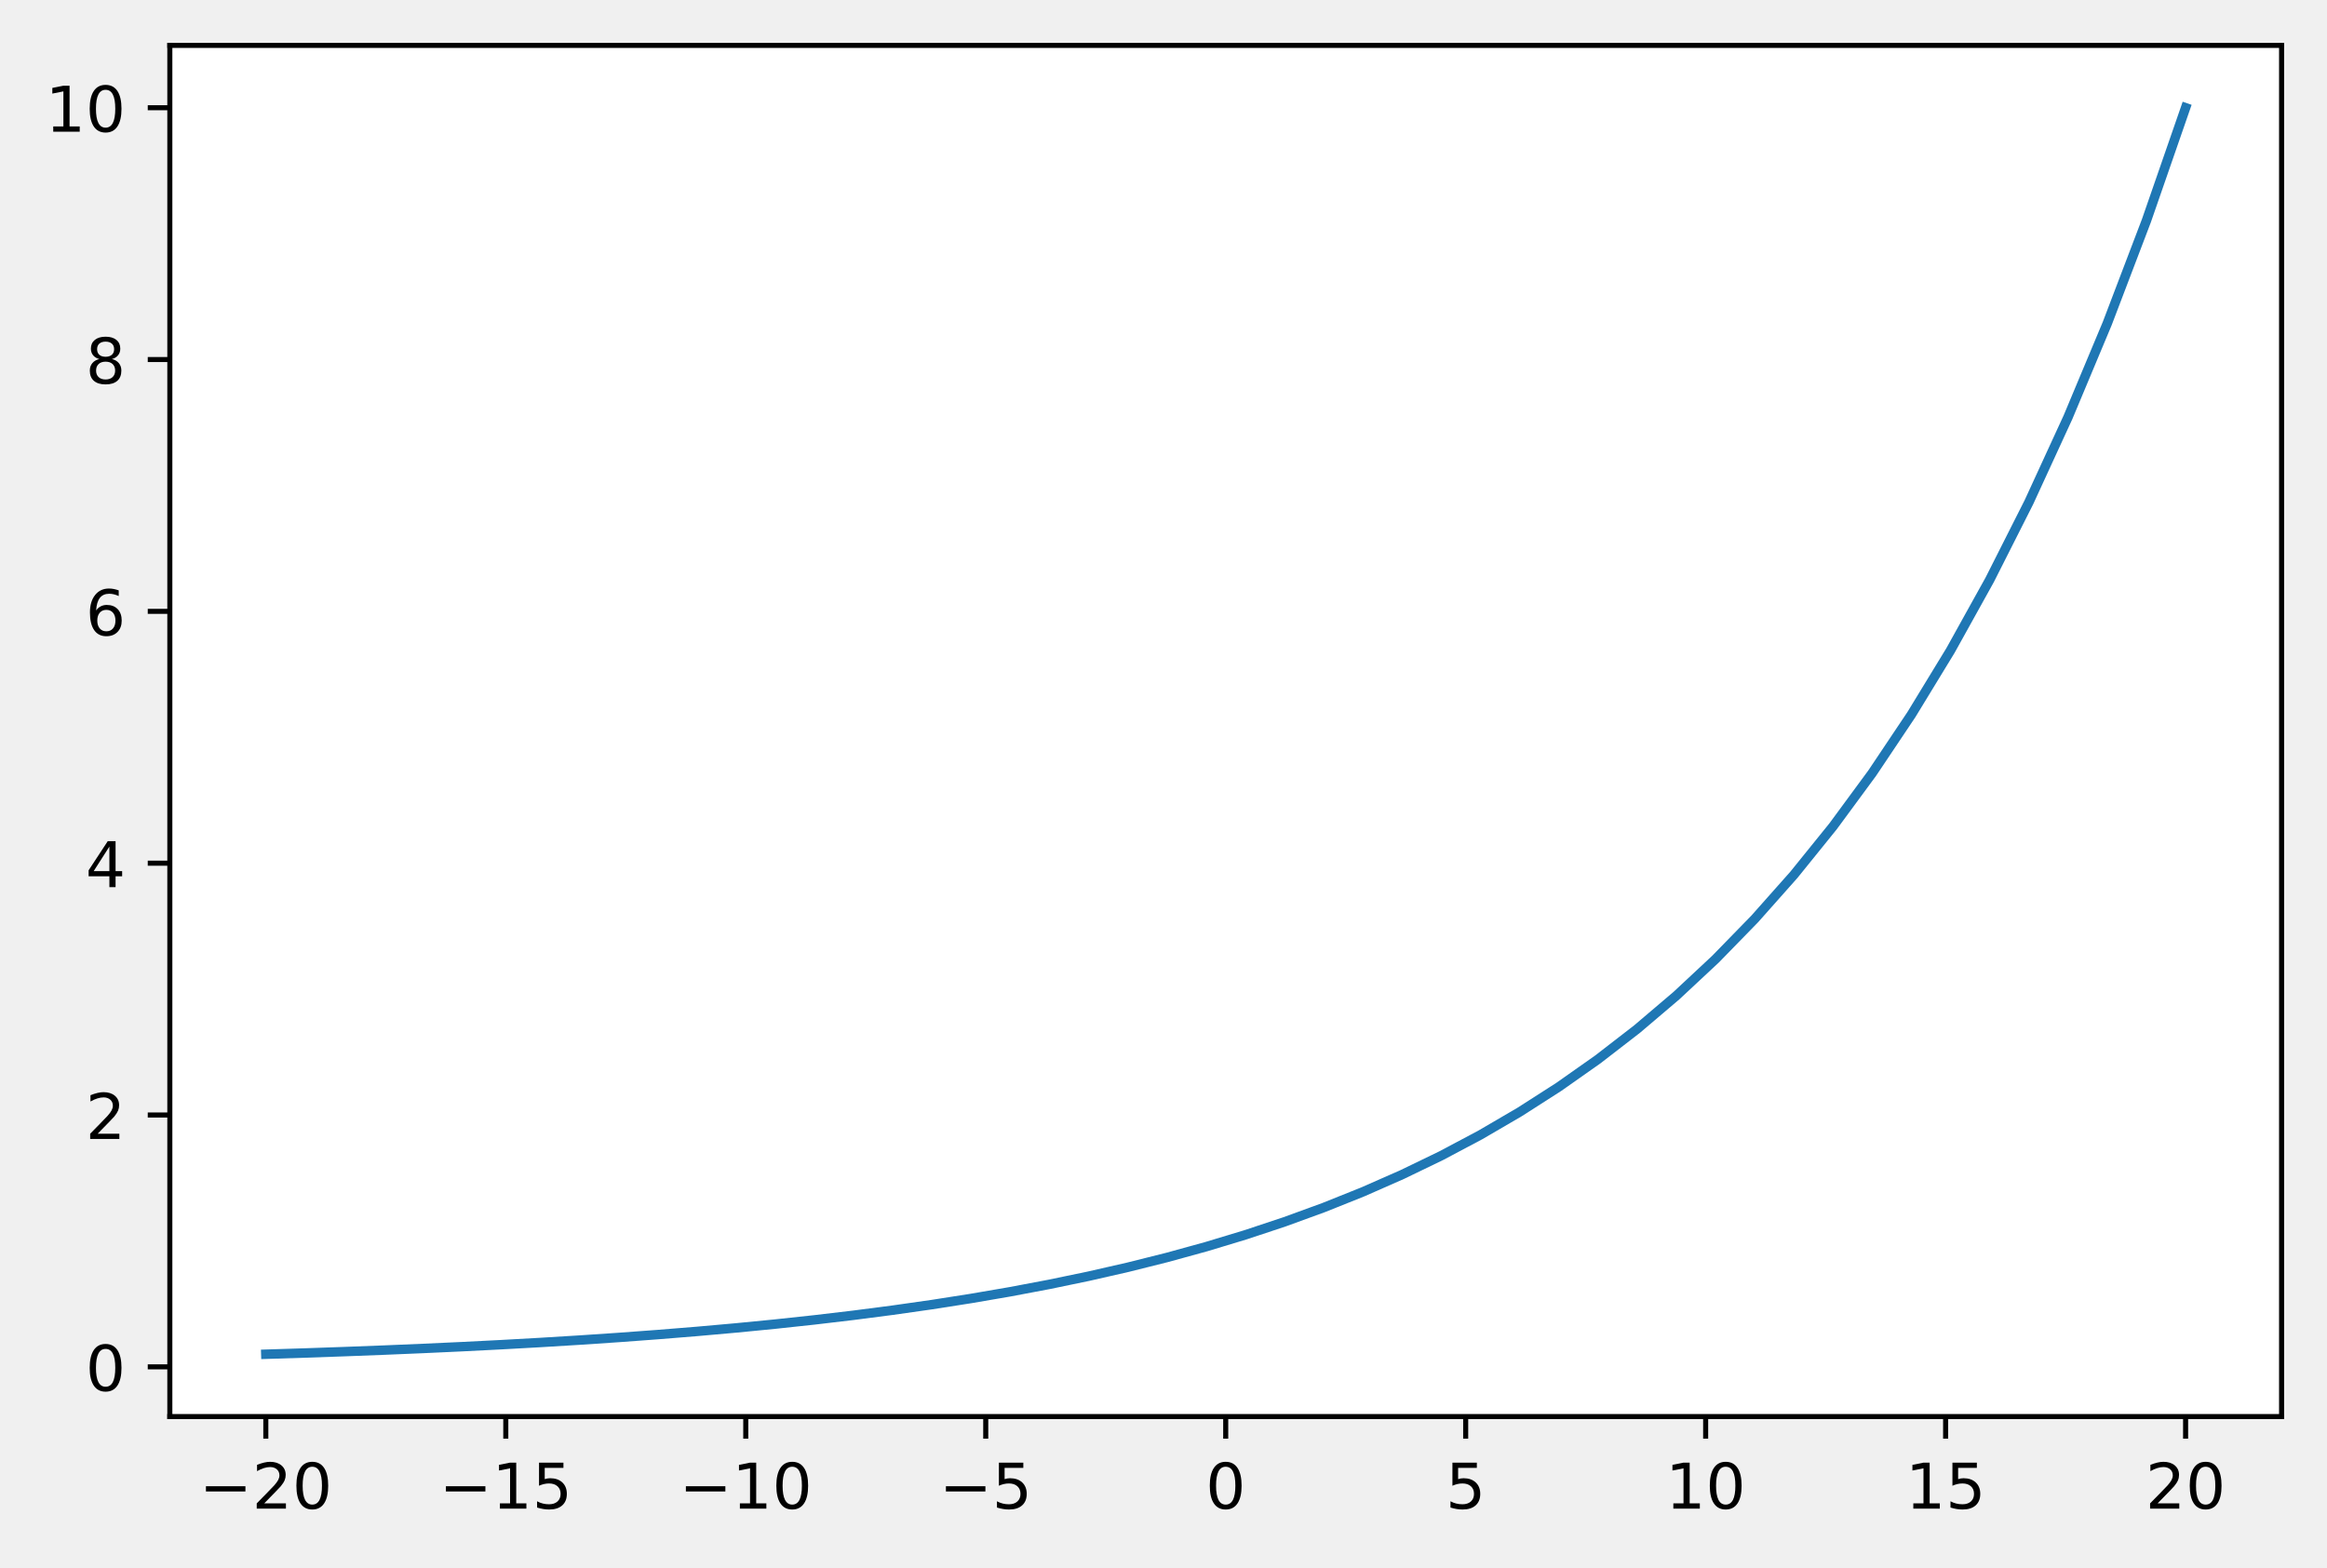
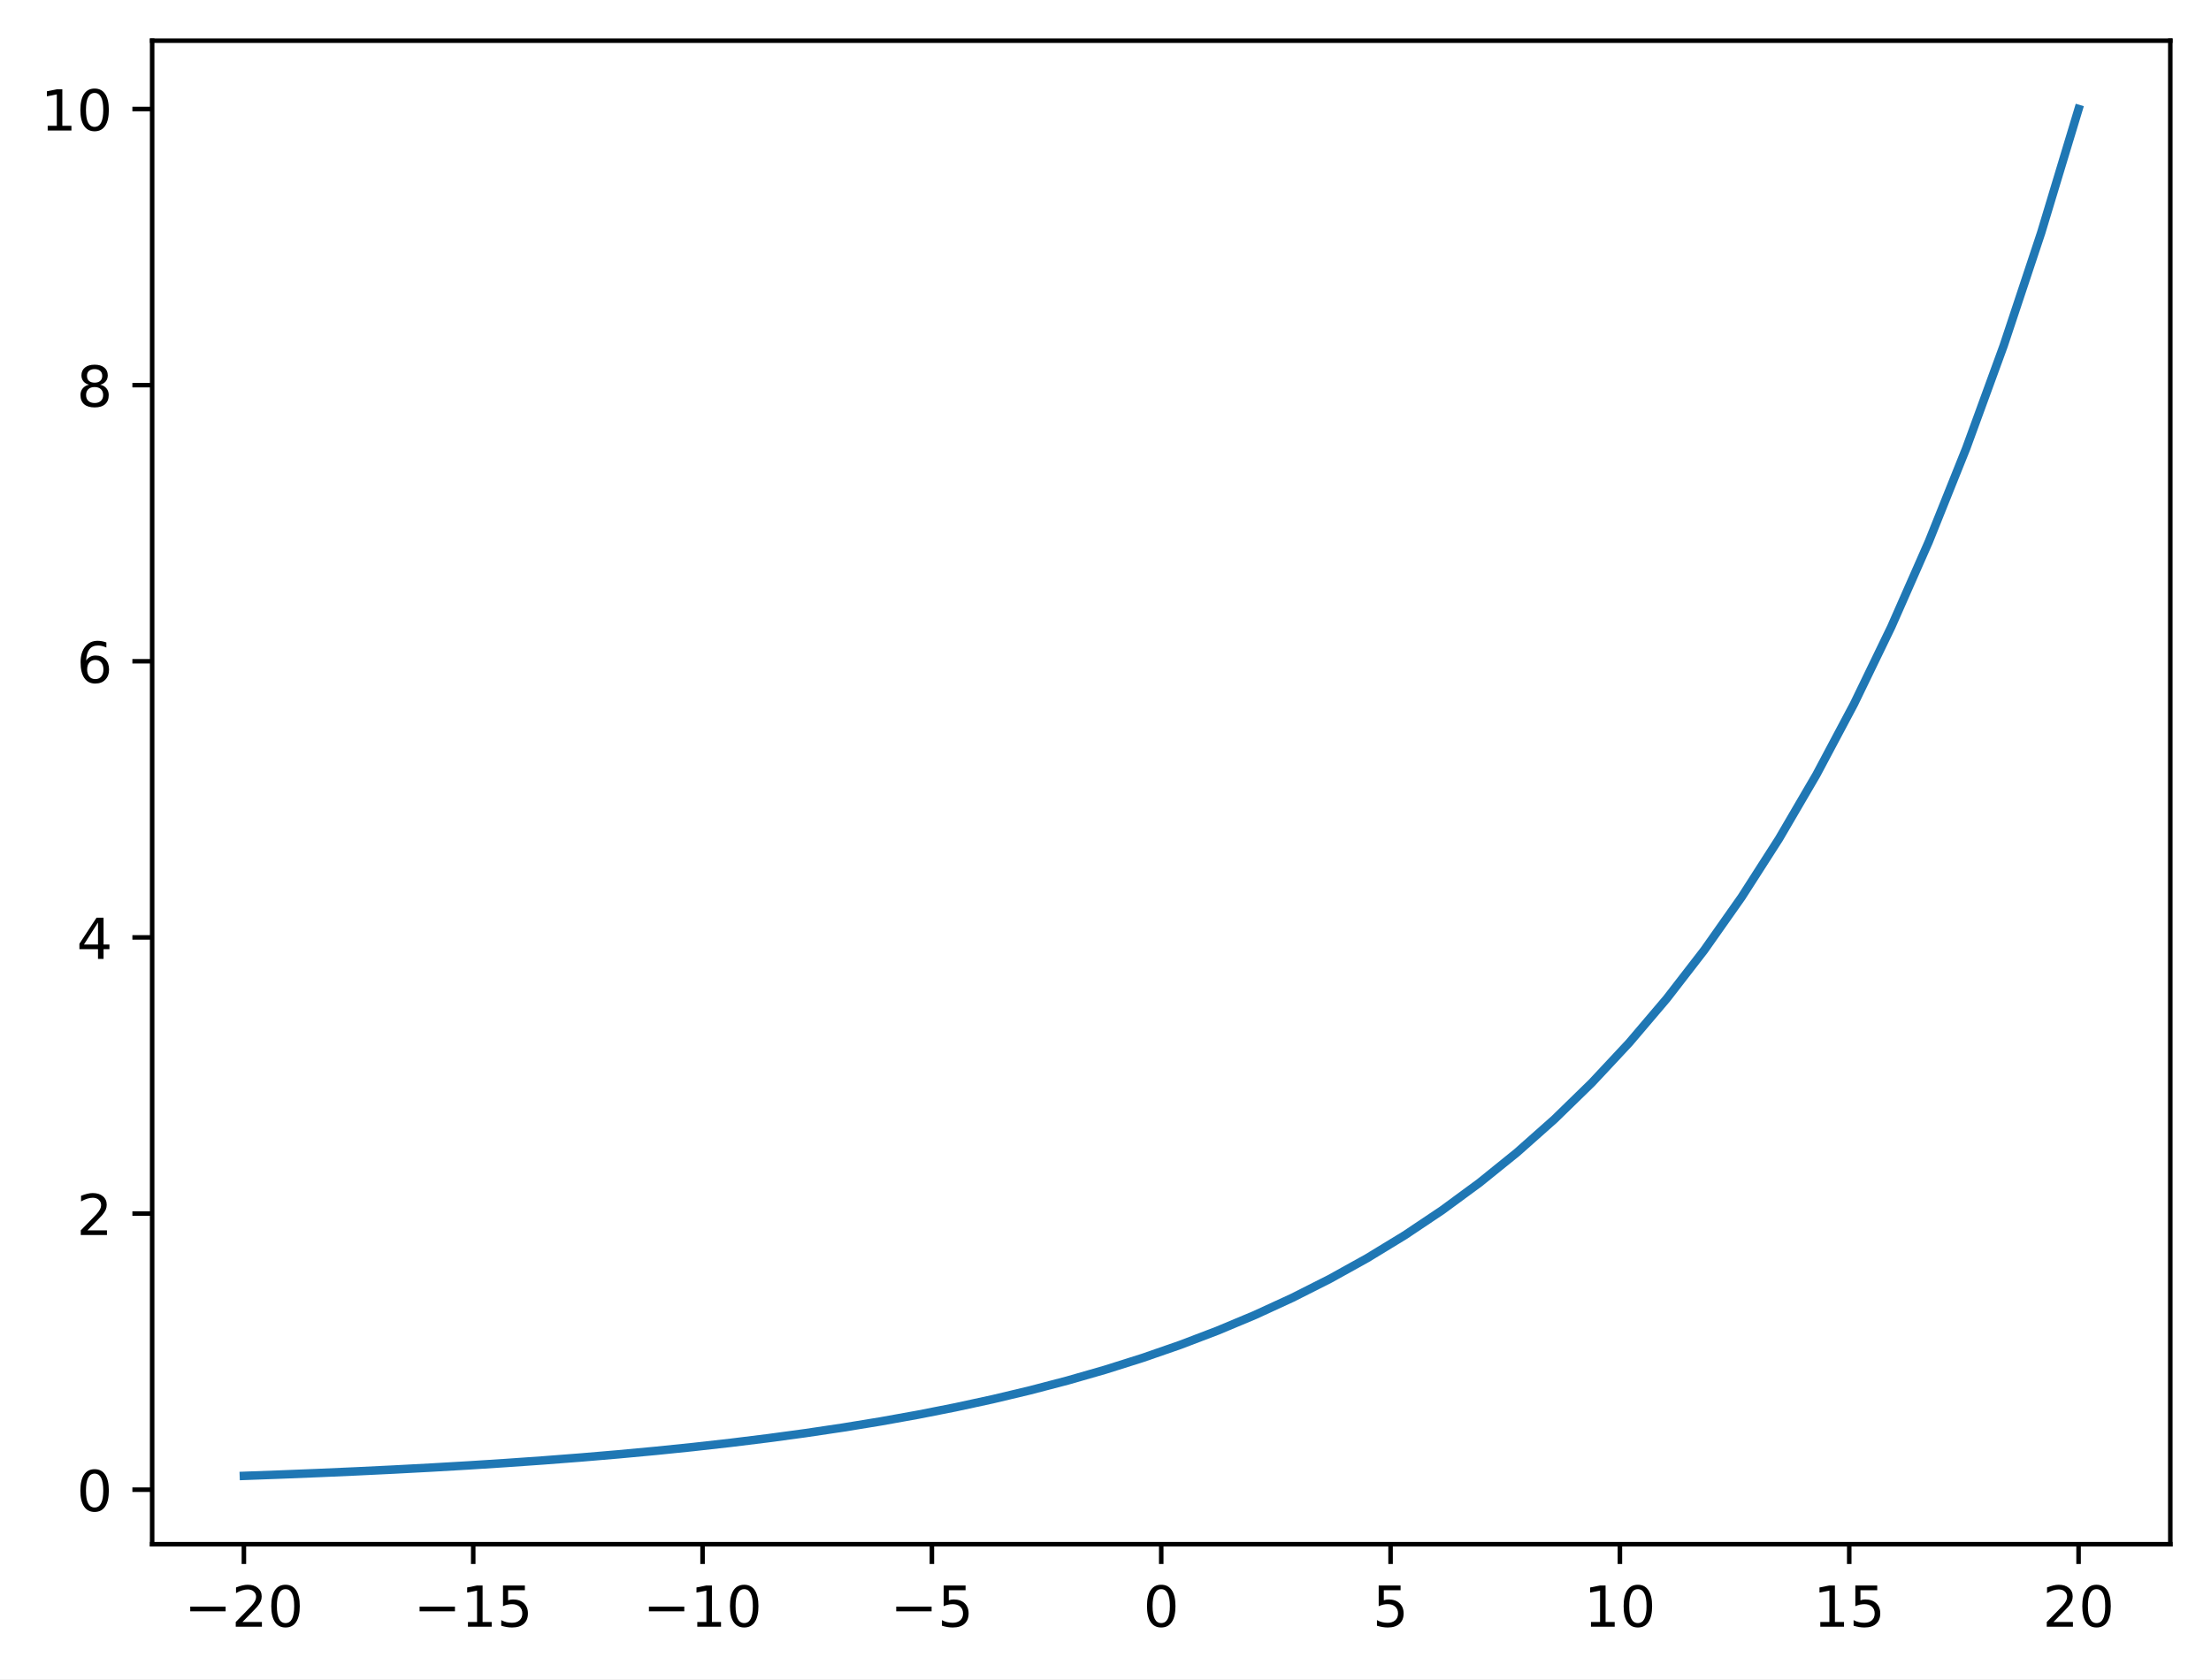
- <svg xmlns="http://www.w3.org/2000/svg" xmlns:xlink="http://www.w3.org/1999/xlink" height="248.518pt" version="1.1" viewBox="0 0 368.925 248.518" width="368.925pt">
+ <svg xmlns="http://www.w3.org/2000/svg" xmlns:xlink="http://www.w3.org/1999/xlink" width="391.245pt" height="297.19pt" viewBox="0 0 391.245 297.19" version="1.1">
  <defs>
-     <style type="text/css">*{stroke-linecap:butt;stroke-linejoin:round;}</style>
+     <style type="text/css">*{stroke-linejoin: round; stroke-linecap: butt}</style>
  </defs>
  <g id="figure_1">
    <g id="patch_1">
-       <path d="M -0 248.518   L 368.925 248.518   L 368.925 0   L -0 0   z  " style="fill:none;" />
+       <path d="M 0 297.19  L 391.245 297.19  L 391.245 0  L 0 0  z " style="fill: #ffffff" />
    </g>
    <g id="axes_1">
      <g id="patch_2">
-         <path d="M 26.925 224.64   L 361.725 224.64   L 361.725 7.2   L 26.925 7.2   z  " style="fill:#ffffff;" />
+         <path d="M 26.925 273.312  L 384.045 273.312  L 384.045 7.2  L 26.925 7.2  z " style="fill: #ffffff" />
      </g>
      <g id="matplotlib.axis_1">
        <g id="xtick_1">
          <g id="line2d_1">
            <defs>
-               <path d="M 0 0   L 0 3.5   " id="mf9fb3a7ae0" style="stroke:#000000;stroke-width:0.8;" />
+               <path id="m4ad21ede35" d="M 0 0  L 0 3.5  " style="stroke: #000000; stroke-width: 0.8" />
            </defs>
            <g>
-               <use style="stroke:#000000;stroke-width:0.8;" x="42.143" xlink:href="#mf9fb3a7ae0" y="224.64" />
+               <use xlink:href="#m4ad21ede35" x="43.158" y="273.312" style="stroke: #000000; stroke-width: 0.8" />
            </g>
          </g>
          <g id="text_1">
-             <g transform="translate(31.59084 239.2384)scale(0.1 -0.1)">
-               <defs>
-                 <path d="M 678 2272   L 4684 2272   L 4684 1741   L 678 1741   L 678 2272   z  " id="DejaVuSans-2212" transform="scale(0.015625)" />
-                 <path d="M 1228 531   L 3431 531   L 3431 0   L 469 0   L 469 531   Q 828 903 1448 1529   Q 2069 2156 2228 2338   Q 2531 2678 2651 2914   Q 2772 3150 2772 3378   Q 2772 3750 2511 3984   Q 2250 4219 1831 4219   Q 1534 4219 1204 4116   Q 875 4013 500 3803   L 500 4441   Q 881 4594 1212 4672   Q 1544 4750 1819 4750   Q 2544 4750 2975 4387   Q 3406 4025 3406 3419   Q 3406 3131 3298 2873   Q 3191 2616 2906 2266   Q 2828 2175 2409 1742   Q 1991 1309 1228 531   z  " id="DejaVuSans-32" transform="scale(0.015625)" />
-                 <path d="M 2034 4250   Q 1547 4250 1301 3770   Q 1056 3291 1056 2328   Q 1056 1369 1301 889   Q 1547 409 2034 409   Q 2525 409 2770 889   Q 3016 1369 3016 2328   Q 3016 3291 2770 3770   Q 2525 4250 2034 4250   z  M 2034 4750   Q 2819 4750 3233 4129   Q 3647 3509 3647 2328   Q 3647 1150 3233 529   Q 2819 -91 2034 -91   Q 1250 -91 836 529   Q 422 1150 422 2328   Q 422 3509 836 4129   Q 1250 4750 2034 4750   z  " id="DejaVuSans-30" transform="scale(0.015625)" />
-               </defs>
-               <use xlink:href="#DejaVuSans-2212" />
-               <use x="83.789" xlink:href="#DejaVuSans-32" />
-               <use x="147.412" xlink:href="#DejaVuSans-30" />
+             <g transform="translate(32.60538 287.9104) scale(0.1 -0.1)">
+               <defs>
+                 <path id="DejaVuSans-2212" d="M 678 2272  L 4684 2272  L 4684 1741  L 678 1741  L 678 2272  z " transform="scale(0.015625)" />
+                 <path id="DejaVuSans-32" d="M 1228 531  L 3431 531  L 3431 0  L 469 0  L 469 531  Q 828 903 1448 1529  Q 2069 2156 2228 2338  Q 2531 2678 2651 2914  Q 2772 3150 2772 3378  Q 2772 3750 2511 3984  Q 2250 4219 1831 4219  Q 1534 4219 1204 4116  Q 875 4013 500 3803  L 500 4441  Q 881 4594 1212 4672  Q 1544 4750 1819 4750  Q 2544 4750 2975 4387  Q 3406 4025 3406 3419  Q 3406 3131 3298 2873  Q 3191 2616 2906 2266  Q 2828 2175 2409 1742  Q 1991 1309 1228 531  z " transform="scale(0.015625)" />
+                 <path id="DejaVuSans-30" d="M 2034 4250  Q 1547 4250 1301 3770  Q 1056 3291 1056 2328  Q 1056 1369 1301 889  Q 1547 409 2034 409  Q 2525 409 2770 889  Q 3016 1369 3016 2328  Q 3016 3291 2770 3770  Q 2525 4250 2034 4250  z M 2034 4750  Q 2819 4750 3233 4129  Q 3647 3509 3647 2328  Q 3647 1150 3233 529  Q 2819 -91 2034 -91  Q 1250 -91 836 529  Q 422 1150 422 2328  Q 422 3509 836 4129  Q 1250 4750 2034 4750  z " transform="scale(0.015625)" />
+               </defs>
+               <use xlink:href="#DejaVuSans-2212" />
+               <use xlink:href="#DejaVuSans-32" x="83.789" />
+               <use xlink:href="#DejaVuSans-30" x="147.412" />
            </g>
          </g>
        </g>
        <g id="xtick_2">
          <g id="line2d_2">
            <g>
-               <use style="stroke:#000000;stroke-width:0.8;" x="80.189" xlink:href="#mf9fb3a7ae0" y="224.64" />
+               <use xlink:href="#m4ad21ede35" x="83.74" y="273.312" style="stroke: #000000; stroke-width: 0.8" />
            </g>
          </g>
          <g id="text_2">
-             <g transform="translate(69.63629 239.2384)scale(0.1 -0.1)">
-               <defs>
-                 <path d="M 794 531   L 1825 531   L 1825 4091   L 703 3866   L 703 4441   L 1819 4666   L 2450 4666   L 2450 531   L 3481 531   L 3481 0   L 794 0   L 794 531   z  " id="DejaVuSans-31" transform="scale(0.015625)" />
-                 <path d="M 691 4666   L 3169 4666   L 3169 4134   L 1269 4134   L 1269 2991   Q 1406 3038 1543 3061   Q 1681 3084 1819 3084   Q 2600 3084 3056 2656   Q 3513 2228 3513 1497   Q 3513 744 3044 326   Q 2575 -91 1722 -91   Q 1428 -91 1123 -41   Q 819 9 494 109   L 494 744   Q 775 591 1075 516   Q 1375 441 1709 441   Q 2250 441 2565 725   Q 2881 1009 2881 1497   Q 2881 1984 2565 2268   Q 2250 2553 1709 2553   Q 1456 2553 1204 2497   Q 953 2441 691 2322   L 691 4666   z  " id="DejaVuSans-35" transform="scale(0.015625)" />
-               </defs>
-               <use xlink:href="#DejaVuSans-2212" />
-               <use x="83.789" xlink:href="#DejaVuSans-31" />
-               <use x="147.412" xlink:href="#DejaVuSans-35" />
+             <g transform="translate(73.1872 287.9104) scale(0.1 -0.1)">
+               <defs>
+                 <path id="DejaVuSans-31" d="M 794 531  L 1825 531  L 1825 4091  L 703 3866  L 703 4441  L 1819 4666  L 2450 4666  L 2450 531  L 3481 531  L 3481 0  L 794 0  L 794 531  z " transform="scale(0.015625)" />
+                 <path id="DejaVuSans-35" d="M 691 4666  L 3169 4666  L 3169 4134  L 1269 4134  L 1269 2991  Q 1406 3038 1543 3061  Q 1681 3084 1819 3084  Q 2600 3084 3056 2656  Q 3513 2228 3513 1497  Q 3513 744 3044 326  Q 2575 -91 1722 -91  Q 1428 -91 1123 -41  Q 819 9 494 109  L 494 744  Q 775 591 1075 516  Q 1375 441 1709 441  Q 2250 441 2565 725  Q 2881 1009 2881 1497  Q 2881 1984 2565 2268  Q 2250 2553 1709 2553  Q 1456 2553 1204 2497  Q 953 2441 691 2322  L 691 4666  z " transform="scale(0.015625)" />
+               </defs>
+               <use xlink:href="#DejaVuSans-2212" />
+               <use xlink:href="#DejaVuSans-31" x="83.789" />
+               <use xlink:href="#DejaVuSans-35" x="147.412" />
            </g>
          </g>
        </g>
        <g id="xtick_3">
          <g id="line2d_3">
            <g>
-               <use style="stroke:#000000;stroke-width:0.8;" x="118.234" xlink:href="#mf9fb3a7ae0" y="224.64" />
+               <use xlink:href="#m4ad21ede35" x="124.321" y="273.312" style="stroke: #000000; stroke-width: 0.8" />
            </g>
          </g>
          <g id="text_3">
-             <g transform="translate(107.6817 239.2384)scale(0.1 -0.1)">
-               <use xlink:href="#DejaVuSans-2212" />
-               <use x="83.789" xlink:href="#DejaVuSans-31" />
-               <use x="147.412" xlink:href="#DejaVuSans-30" />
+             <g transform="translate(113.769 287.9104) scale(0.1 -0.1)">
+               <use xlink:href="#DejaVuSans-2212" />
+               <use xlink:href="#DejaVuSans-31" x="83.789" />
+               <use xlink:href="#DejaVuSans-30" x="147.412" />
            </g>
          </g>
        </g>
        <g id="xtick_4">
          <g id="line2d_4">
            <g>
-               <use style="stroke:#000000;stroke-width:0.8;" x="156.28" xlink:href="#mf9fb3a7ae0" y="224.64" />
+               <use xlink:href="#m4ad21ede35" x="164.903" y="273.312" style="stroke: #000000; stroke-width: 0.8" />
            </g>
          </g>
          <g id="text_4">
-             <g transform="translate(148.9085 239.2384)scale(0.1 -0.1)">
-               <use xlink:href="#DejaVuSans-2212" />
-               <use x="83.789" xlink:href="#DejaVuSans-35" />
+             <g transform="translate(157.5321 287.9104) scale(0.1 -0.1)">
+               <use xlink:href="#DejaVuSans-2212" />
+               <use xlink:href="#DejaVuSans-35" x="83.789" />
            </g>
          </g>
        </g>
        <g id="xtick_5">
          <g id="line2d_5">
            <g>
-               <use style="stroke:#000000;stroke-width:0.8;" x="194.325" xlink:href="#mf9fb3a7ae0" y="224.64" />
+               <use xlink:href="#m4ad21ede35" x="205.485" y="273.312" style="stroke: #000000; stroke-width: 0.8" />
            </g>
          </g>
          <g id="text_5">
-             <g transform="translate(191.1438 239.2384)scale(0.1 -0.1)">
+             <g transform="translate(202.3038 287.9104) scale(0.1 -0.1)">
              <use xlink:href="#DejaVuSans-30" />
            </g>
          </g>
        </g>
        <g id="xtick_6">
          <g id="line2d_6">
            <g>
-               <use style="stroke:#000000;stroke-width:0.8;" x="232.37" xlink:href="#mf9fb3a7ae0" y="224.64" />
+               <use xlink:href="#m4ad21ede35" x="246.067" y="273.312" style="stroke: #000000; stroke-width: 0.8" />
            </g>
          </g>
          <g id="text_6">
-             <g transform="translate(229.1892 239.2384)scale(0.1 -0.1)">
+             <g transform="translate(242.8856 287.9104) scale(0.1 -0.1)">
              <use xlink:href="#DejaVuSans-35" />
            </g>
          </g>
        </g>
        <g id="xtick_7">
          <g id="line2d_7">
            <g>
-               <use style="stroke:#000000;stroke-width:0.8;" x="270.416" xlink:href="#mf9fb3a7ae0" y="224.64" />
+               <use xlink:href="#m4ad21ede35" x="286.649" y="273.312" style="stroke: #000000; stroke-width: 0.8" />
            </g>
          </g>
          <g id="text_7">
-             <g transform="translate(264.0534 239.2384)scale(0.1 -0.1)">
+             <g transform="translate(280.2861 287.9104) scale(0.1 -0.1)">
              <use xlink:href="#DejaVuSans-31" />
-               <use x="63.623" xlink:href="#DejaVuSans-30" />
+               <use xlink:href="#DejaVuSans-30" x="63.623" />
            </g>
          </g>
        </g>
        <g id="xtick_8">
          <g id="line2d_8">
            <g>
-               <use style="stroke:#000000;stroke-width:0.8;" x="308.461" xlink:href="#mf9fb3a7ae0" y="224.64" />
+               <use xlink:href="#m4ad21ede35" x="327.23" y="273.312" style="stroke: #000000; stroke-width: 0.8" />
            </g>
          </g>
          <g id="text_8">
-             <g transform="translate(302.0989 239.2384)scale(0.1 -0.1)">
+             <g transform="translate(320.868 287.9104) scale(0.1 -0.1)">
              <use xlink:href="#DejaVuSans-31" />
-               <use x="63.623" xlink:href="#DejaVuSans-35" />
+               <use xlink:href="#DejaVuSans-35" x="63.623" />
            </g>
          </g>
        </g>
        <g id="xtick_9">
          <g id="line2d_9">
            <g>
-               <use style="stroke:#000000;stroke-width:0.8;" x="346.507" xlink:href="#mf9fb3a7ae0" y="224.64" />
+               <use xlink:href="#m4ad21ede35" x="367.812" y="273.312" style="stroke: #000000; stroke-width: 0.8" />
            </g>
          </g>
          <g id="text_9">
-             <g transform="translate(340.1443 239.2384)scale(0.1 -0.1)">
+             <g transform="translate(361.4498 287.9104) scale(0.1 -0.1)">
              <use xlink:href="#DejaVuSans-32" />
-               <use x="63.623" xlink:href="#DejaVuSans-30" />
+               <use xlink:href="#DejaVuSans-30" x="63.623" />
            </g>
          </g>
        </g>
      </g>
      <g id="matplotlib.axis_2">
        <g id="ytick_1">
          <g id="line2d_10">
            <defs>
-               <path d="M 0 0   L -3.5 0   " id="mcb97a04252" style="stroke:#000000;stroke-width:0.8;" />
+               <path id="ma00f3bc8d0" d="M 0 0  L -3.5 0  " style="stroke: #000000; stroke-width: 0.8" />
            </defs>
            <g>
-               <use style="stroke:#000000;stroke-width:0.8;" x="26.925" xlink:href="#mcb97a04252" y="216.753" />
+               <use xlink:href="#ma00f3bc8d0" x="26.925" y="263.66" style="stroke: #000000; stroke-width: 0.8" />
            </g>
          </g>
          <g id="text_10">
-             <g transform="translate(13.5625 220.5523)scale(0.1 -0.1)">
+             <g transform="translate(13.5625 267.4589) scale(0.1 -0.1)">
              <use xlink:href="#DejaVuSans-30" />
            </g>
          </g>
        </g>
        <g id="ytick_2">
          <g id="line2d_11">
            <g>
-               <use style="stroke:#000000;stroke-width:0.8;" x="26.925" xlink:href="#mcb97a04252" y="176.819" />
+               <use xlink:href="#ma00f3bc8d0" x="26.925" y="214.787" style="stroke: #000000; stroke-width: 0.8" />
            </g>
          </g>
          <g id="text_11">
-             <g transform="translate(13.5625 180.6184)scale(0.1 -0.1)">
+             <g transform="translate(13.5625 218.5861) scale(0.1 -0.1)">
              <use xlink:href="#DejaVuSans-32" />
            </g>
          </g>
        </g>
        <g id="ytick_3">
          <g id="line2d_12">
            <g>
-               <use style="stroke:#000000;stroke-width:0.8;" x="26.925" xlink:href="#mcb97a04252" y="136.885" />
+               <use xlink:href="#ma00f3bc8d0" x="26.925" y="165.914" style="stroke: #000000; stroke-width: 0.8" />
            </g>
          </g>
          <g id="text_12">
-             <g transform="translate(13.5625 140.6845)scale(0.1 -0.1)">
-               <defs>
-                 <path d="M 2419 4116   L 825 1625   L 2419 1625   L 2419 4116   z  M 2253 4666   L 3047 4666   L 3047 1625   L 3713 1625   L 3713 1100   L 3047 1100   L 3047 0   L 2419 0   L 2419 1100   L 313 1100   L 313 1709   L 2253 4666   z  " id="DejaVuSans-34" transform="scale(0.015625)" />
+             <g transform="translate(13.5625 169.7134) scale(0.1 -0.1)">
+               <defs>
+                 <path id="DejaVuSans-34" d="M 2419 4116  L 825 1625  L 2419 1625  L 2419 4116  z M 2253 4666  L 3047 4666  L 3047 1625  L 3713 1625  L 3713 1100  L 3047 1100  L 3047 0  L 2419 0  L 2419 1100  L 313 1100  L 313 1709  L 2253 4666  z " transform="scale(0.015625)" />
              </defs>
              <use xlink:href="#DejaVuSans-34" />
            </g>
          </g>
        </g>
        <g id="ytick_4">
          <g id="line2d_13">
            <g>
-               <use style="stroke:#000000;stroke-width:0.8;" x="26.925" xlink:href="#mcb97a04252" y="96.951" />
+               <use xlink:href="#ma00f3bc8d0" x="26.925" y="117.041" style="stroke: #000000; stroke-width: 0.8" />
            </g>
          </g>
          <g id="text_13">
-             <g transform="translate(13.5625 100.7506)scale(0.1 -0.1)">
-               <defs>
-                 <path d="M 2113 2584   Q 1688 2584 1439 2293   Q 1191 2003 1191 1497   Q 1191 994 1439 701   Q 1688 409 2113 409   Q 2538 409 2786 701   Q 3034 994 3034 1497   Q 3034 2003 2786 2293   Q 2538 2584 2113 2584   z  M 3366 4563   L 3366 3988   Q 3128 4100 2886 4159   Q 2644 4219 2406 4219   Q 1781 4219 1451 3797   Q 1122 3375 1075 2522   Q 1259 2794 1537 2939   Q 1816 3084 2150 3084   Q 2853 3084 3261 2657   Q 3669 2231 3669 1497   Q 3669 778 3244 343   Q 2819 -91 2113 -91   Q 1303 -91 875 529   Q 447 1150 447 2328   Q 447 3434 972 4092   Q 1497 4750 2381 4750   Q 2619 4750 2861 4703   Q 3103 4656 3366 4563   z  " id="DejaVuSans-36" transform="scale(0.015625)" />
+             <g transform="translate(13.5625 120.8407) scale(0.1 -0.1)">
+               <defs>
+                 <path id="DejaVuSans-36" d="M 2113 2584  Q 1688 2584 1439 2293  Q 1191 2003 1191 1497  Q 1191 994 1439 701  Q 1688 409 2113 409  Q 2538 409 2786 701  Q 3034 994 3034 1497  Q 3034 2003 2786 2293  Q 2538 2584 2113 2584  z M 3366 4563  L 3366 3988  Q 3128 4100 2886 4159  Q 2644 4219 2406 4219  Q 1781 4219 1451 3797  Q 1122 3375 1075 2522  Q 1259 2794 1537 2939  Q 1816 3084 2150 3084  Q 2853 3084 3261 2657  Q 3669 2231 3669 1497  Q 3669 778 3244 343  Q 2819 -91 2113 -91  Q 1303 -91 875 529  Q 447 1150 447 2328  Q 447 3434 972 4092  Q 1497 4750 2381 4750  Q 2619 4750 2861 4703  Q 3103 4656 3366 4563  z " transform="scale(0.015625)" />
              </defs>
              <use xlink:href="#DejaVuSans-36" />
            </g>
          </g>
        </g>
        <g id="ytick_5">
          <g id="line2d_14">
            <g>
-               <use style="stroke:#000000;stroke-width:0.8;" x="26.925" xlink:href="#mcb97a04252" y="57.018" />
+               <use xlink:href="#ma00f3bc8d0" x="26.925" y="68.169" style="stroke: #000000; stroke-width: 0.8" />
            </g>
          </g>
          <g id="text_14">
-             <g transform="translate(13.5625 60.81674)scale(0.1 -0.1)">
-               <defs>
-                 <path d="M 2034 2216   Q 1584 2216 1326 1975   Q 1069 1734 1069 1313   Q 1069 891 1326 650   Q 1584 409 2034 409   Q 2484 409 2743 651   Q 3003 894 3003 1313   Q 3003 1734 2745 1975   Q 2488 2216 2034 2216   z  M 1403 2484   Q 997 2584 770 2862   Q 544 3141 544 3541   Q 544 4100 942 4425   Q 1341 4750 2034 4750   Q 2731 4750 3128 4425   Q 3525 4100 3525 3541   Q 3525 3141 3298 2862   Q 3072 2584 2669 2484   Q 3125 2378 3379 2068   Q 3634 1759 3634 1313   Q 3634 634 3220 271   Q 2806 -91 2034 -91   Q 1263 -91 848 271   Q 434 634 434 1313   Q 434 1759 690 2068   Q 947 2378 1403 2484   z  M 1172 3481   Q 1172 3119 1398 2916   Q 1625 2713 2034 2713   Q 2441 2713 2670 2916   Q 2900 3119 2900 3481   Q 2900 3844 2670 4047   Q 2441 4250 2034 4250   Q 1625 4250 1398 4047   Q 1172 3844 1172 3481   z  " id="DejaVuSans-38" transform="scale(0.015625)" />
+             <g transform="translate(13.5625 71.96795) scale(0.1 -0.1)">
+               <defs>
+                 <path id="DejaVuSans-38" d="M 2034 2216  Q 1584 2216 1326 1975  Q 1069 1734 1069 1313  Q 1069 891 1326 650  Q 1584 409 2034 409  Q 2484 409 2743 651  Q 3003 894 3003 1313  Q 3003 1734 2745 1975  Q 2488 2216 2034 2216  z M 1403 2484  Q 997 2584 770 2862  Q 544 3141 544 3541  Q 544 4100 942 4425  Q 1341 4750 2034 4750  Q 2731 4750 3128 4425  Q 3525 4100 3525 3541  Q 3525 3141 3298 2862  Q 3072 2584 2669 2484  Q 3125 2378 3379 2068  Q 3634 1759 3634 1313  Q 3634 634 3220 271  Q 2806 -91 2034 -91  Q 1263 -91 848 271  Q 434 634 434 1313  Q 434 1759 690 2068  Q 947 2378 1403 2484  z M 1172 3481  Q 1172 3119 1398 2916  Q 1625 2713 2034 2713  Q 2441 2713 2670 2916  Q 2900 3119 2900 3481  Q 2900 3844 2670 4047  Q 2441 4250 2034 4250  Q 1625 4250 1398 4047  Q 1172 3844 1172 3481  z " transform="scale(0.015625)" />
              </defs>
              <use xlink:href="#DejaVuSans-38" />
            </g>
          </g>
        </g>
        <g id="ytick_6">
          <g id="line2d_15">
            <g>
-               <use style="stroke:#000000;stroke-width:0.8;" x="26.925" xlink:href="#mcb97a04252" y="17.084" />
+               <use xlink:href="#ma00f3bc8d0" x="26.925" y="19.296" style="stroke: #000000; stroke-width: 0.8" />
            </g>
          </g>
          <g id="text_15">
-             <g transform="translate(7.2 20.88285)scale(0.1 -0.1)">
+             <g transform="translate(7.2 23.09522) scale(0.1 -0.1)">
              <use xlink:href="#DejaVuSans-31" />
-               <use x="63.623" xlink:href="#DejaVuSans-30" />
+               <use xlink:href="#DejaVuSans-30" x="63.623" />
            </g>
          </g>
        </g>
      </g>
      <g id="line2d_16">
-         <path clip-path="url(#pd6b9c6bab6)" d="M 42.143 214.756   L 48.355 214.56   L 54.566 214.343   L 60.778 214.106   L 66.989 213.845   L 73.201 213.559   L 79.412 213.244   L 85.624 212.898   L 91.835 212.518   L 98.047 212.101   L 104.258 211.642   L 110.47 211.139   L 116.681 210.586   L 122.893 209.978   L 129.104 209.31   L 135.316 208.577   L 141.527 207.771   L 147.739 206.886   L 153.95 205.914   L 160.162 204.846   L 166.373 203.672   L 172.585 202.383   L 178.796 200.967   L 185.008 199.412   L 191.219 197.703   L 197.431 195.825   L 203.642 193.763   L 209.854 191.498   L 216.065 189.009   L 222.277 186.275   L 228.488 183.272   L 234.7 179.973   L 240.911 176.348   L 247.123 172.367   L 253.334 167.993   L 259.546 163.188   L 265.757 157.909   L 271.969 152.111   L 278.18 145.741   L 284.392 138.743   L 290.603 131.056   L 296.815 122.612   L 303.026 113.335   L 309.238 103.144   L 315.449 91.949   L 321.661 79.65   L 327.872 66.14   L 334.084 51.298   L 340.295 34.994   L 346.507 17.084   " style="fill:none;stroke:#1f77b4;stroke-linecap:square;stroke-width:1.5;" />
+         <path d="M 43.158 261.216  L 49.783 260.975  L 56.409 260.711  L 63.035 260.42  L 69.66 260.101  L 76.286 259.75  L 82.911 259.365  L 89.537 258.942  L 96.163 258.477  L 102.788 257.966  L 109.414 257.405  L 116.039 256.789  L 122.665 256.112  L 129.291 255.368  L 135.916 254.551  L 142.542 253.653  L 149.167 252.667  L 155.793 251.584  L 162.419 250.394  L 169.044 249.087  L 175.67 247.651  L 182.295 246.073  L 188.921 244.34  L 195.547 242.436  L 202.172 240.345  L 208.798 238.048  L 215.423 235.524  L 222.049 232.751  L 228.675 229.705  L 235.3 226.36  L 241.926 222.684  L 248.551 218.646  L 255.177 214.21  L 261.803 209.338  L 268.428 203.985  L 275.054 198.104  L 281.679 191.644  L 288.305 184.548  L 294.931 176.752  L 301.556 168.188  L 308.182 158.78  L 314.807 148.445  L 321.433 137.092  L 328.059 124.62  L 334.684 110.919  L 341.31 95.868  L 347.935 79.333  L 354.561 61.169  L 361.187 41.216  L 367.812 19.296  " clip-path="url(#pd1541f1807)" style="fill: none; stroke: #1f77b4; stroke-width: 1.5; stroke-linecap: square" />
      </g>
      <g id="patch_3">
-         <path d="M 26.925 224.64   L 26.925 7.2   " style="fill:none;stroke:#000000;stroke-linecap:square;stroke-linejoin:miter;stroke-width:0.8;" />
+         <path d="M 26.925 273.312  L 26.925 7.2  " style="fill: none; stroke: #000000; stroke-width: 0.8; stroke-linejoin: miter; stroke-linecap: square" />
      </g>
      <g id="patch_4">
-         <path d="M 361.725 224.64   L 361.725 7.2   " style="fill:none;stroke:#000000;stroke-linecap:square;stroke-linejoin:miter;stroke-width:0.8;" />
+         <path d="M 384.045 273.312  L 384.045 7.2  " style="fill: none; stroke: #000000; stroke-width: 0.8; stroke-linejoin: miter; stroke-linecap: square" />
      </g>
      <g id="patch_5">
-         <path d="M 26.925 224.64   L 361.725 224.64   " style="fill:none;stroke:#000000;stroke-linecap:square;stroke-linejoin:miter;stroke-width:0.8;" />
+         <path d="M 26.925 273.312  L 384.045 273.312  " style="fill: none; stroke: #000000; stroke-width: 0.8; stroke-linejoin: miter; stroke-linecap: square" />
      </g>
      <g id="patch_6">
-         <path d="M 26.925 7.2   L 361.725 7.2   " style="fill:none;stroke:#000000;stroke-linecap:square;stroke-linejoin:miter;stroke-width:0.8;" />
+         <path d="M 26.925 7.2  L 384.045 7.2  " style="fill: none; stroke: #000000; stroke-width: 0.8; stroke-linejoin: miter; stroke-linecap: square" />
      </g>
    </g>
  </g>
  <defs>
-     <clipPath id="pd6b9c6bab6">
-       <rect height="217.44" width="334.8" x="26.925" y="7.2" />
+     <clipPath id="pd1541f1807">
+       <rect x="26.925" y="7.2" width="357.12" height="266.112" />
    </clipPath>
  </defs>
</svg>
